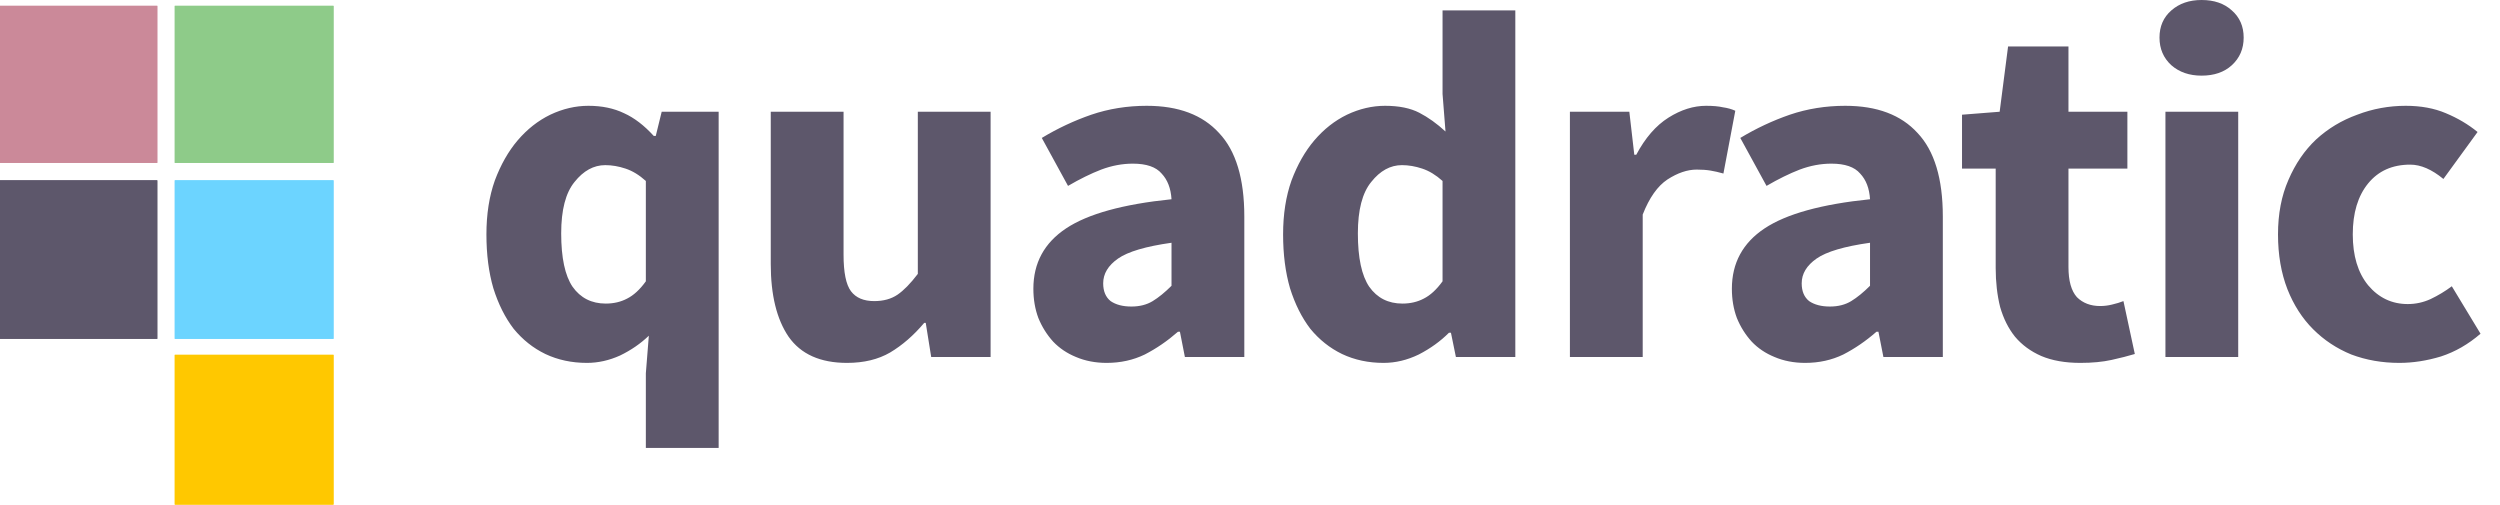
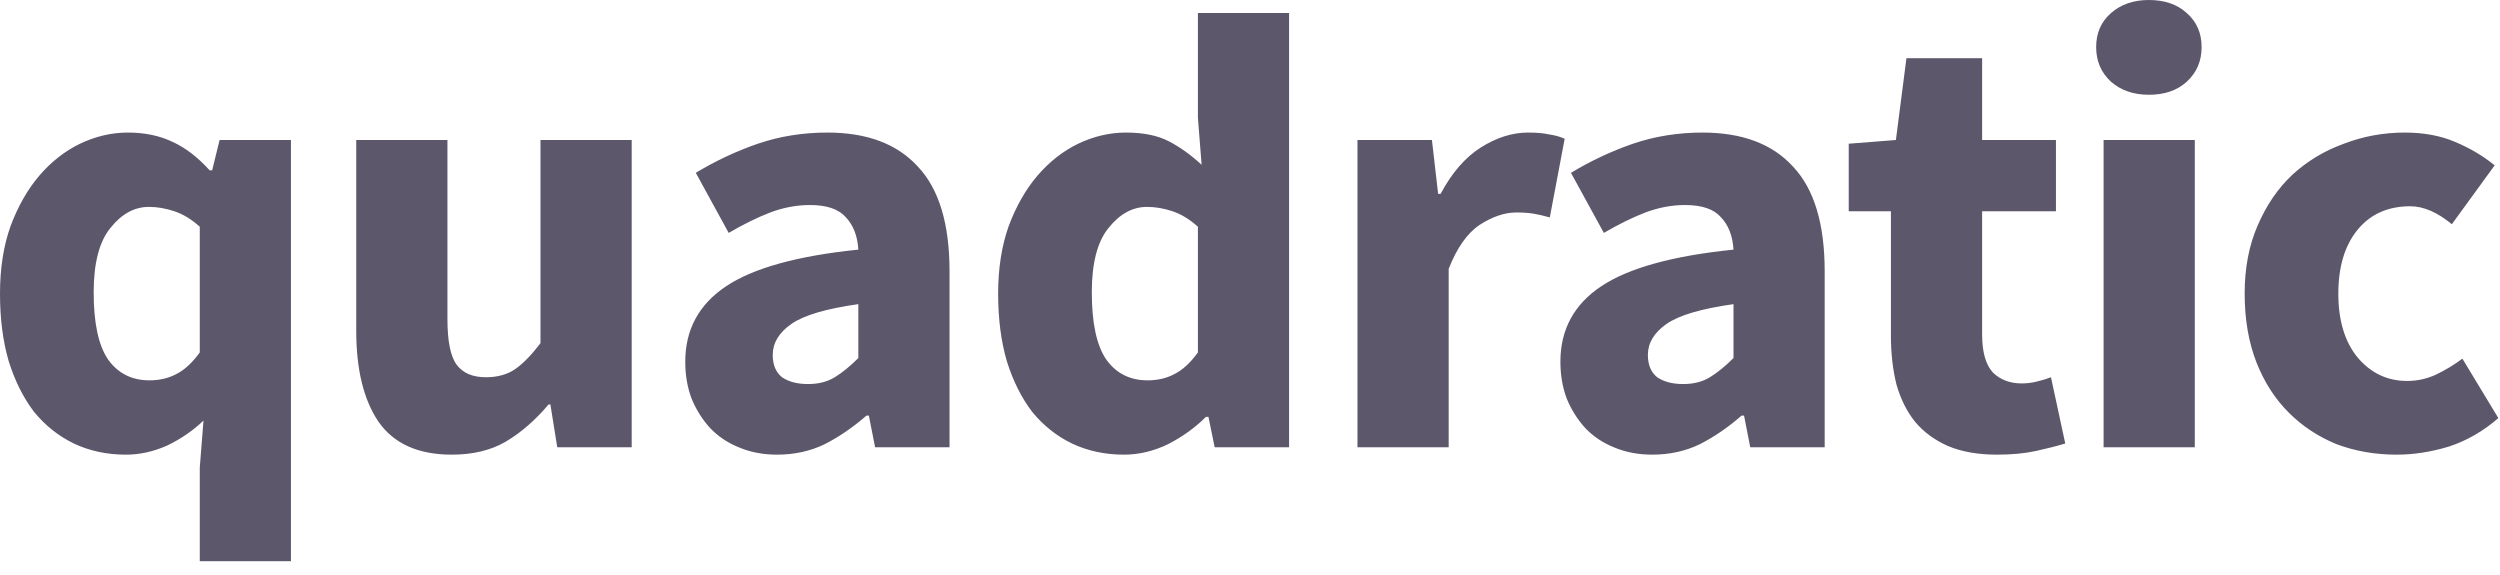
- <svg xmlns="http://www.w3.org/2000/svg" width="109" height="22" viewBox="0 0 109 22" fill="none">
-   <path id="logotype" d="M28.159 19.53V16.275L28.289 14.637C27.929 14.982 27.512 15.269 27.037 15.499C26.562 15.714 26.08 15.822 25.59 15.822C24.928 15.822 24.324 15.693 23.777 15.434C23.244 15.176 22.784 14.809 22.395 14.335C22.021 13.846 21.726 13.257 21.51 12.567C21.308 11.877 21.208 11.094 21.208 10.218C21.208 9.341 21.33 8.558 21.575 7.868C21.834 7.178 22.165 6.596 22.568 6.122C22.985 5.633 23.46 5.26 23.993 5.001C24.54 4.742 25.094 4.613 25.655 4.613C26.245 4.613 26.763 4.721 27.209 4.936C27.656 5.138 28.087 5.468 28.505 5.928H28.591L28.85 4.872H31.333V19.53H28.159ZM26.411 13.236C26.756 13.236 27.066 13.164 27.339 13.02C27.627 12.876 27.9 12.625 28.159 12.265V7.89C27.872 7.631 27.576 7.451 27.274 7.351C26.972 7.25 26.677 7.2 26.389 7.2C25.885 7.2 25.439 7.444 25.05 7.933C24.662 8.407 24.468 9.154 24.468 10.175C24.468 11.238 24.633 12.014 24.964 12.503C25.31 12.991 25.792 13.236 26.411 13.236ZM36.93 15.822C35.764 15.822 34.915 15.441 34.382 14.68C33.864 13.918 33.605 12.862 33.605 11.511V4.872H36.779V11.101C36.779 11.877 36.886 12.409 37.102 12.697C37.318 12.984 37.656 13.128 38.117 13.128C38.52 13.128 38.858 13.034 39.132 12.848C39.405 12.661 39.7 12.359 40.017 11.942V4.872H43.19V15.564H40.6L40.362 14.076H40.297C39.837 14.622 39.34 15.053 38.808 15.37C38.29 15.671 37.664 15.822 36.93 15.822ZM48.25 15.822C47.761 15.822 47.314 15.736 46.911 15.564C46.523 15.405 46.192 15.183 45.918 14.895C45.645 14.594 45.429 14.249 45.271 13.861C45.127 13.473 45.055 13.049 45.055 12.589C45.055 11.468 45.53 10.591 46.48 9.959C47.43 9.327 48.962 8.903 51.078 8.687C51.049 8.213 50.905 7.839 50.646 7.566C50.402 7.279 49.984 7.135 49.394 7.135C48.934 7.135 48.473 7.221 48.013 7.394C47.566 7.566 47.084 7.803 46.566 8.105L45.422 6.014C46.113 5.597 46.832 5.26 47.581 5.001C48.343 4.742 49.15 4.613 49.999 4.613C51.38 4.613 52.431 5.008 53.151 5.799C53.885 6.575 54.252 7.789 54.252 9.442V15.564H51.661L51.445 14.464H51.359C50.898 14.867 50.416 15.197 49.912 15.456C49.408 15.7 48.854 15.822 48.25 15.822ZM49.329 13.365C49.689 13.365 49.999 13.286 50.258 13.128C50.517 12.97 50.79 12.747 51.078 12.46V10.584C49.956 10.742 49.178 10.972 48.746 11.274C48.315 11.576 48.099 11.935 48.099 12.352C48.099 12.697 48.207 12.955 48.423 13.128C48.653 13.286 48.955 13.365 49.329 13.365ZM60.325 15.822C59.663 15.822 59.059 15.693 58.512 15.434C57.98 15.176 57.519 14.809 57.13 14.335C56.756 13.846 56.461 13.257 56.245 12.567C56.044 11.877 55.943 11.094 55.943 10.218C55.943 9.341 56.065 8.558 56.31 7.868C56.569 7.178 56.9 6.596 57.303 6.122C57.72 5.633 58.195 5.26 58.728 5.001C59.275 4.742 59.829 4.613 60.39 4.613C60.995 4.613 61.491 4.714 61.88 4.915C62.268 5.116 62.65 5.389 63.024 5.734L62.895 4.096V0.453H66.068V15.564H63.477L63.261 14.507H63.175C62.801 14.881 62.362 15.197 61.858 15.456C61.355 15.7 60.844 15.822 60.325 15.822ZM61.146 13.236C61.491 13.236 61.801 13.164 62.074 13.02C62.362 12.876 62.635 12.625 62.895 12.265V7.89C62.607 7.631 62.312 7.451 62.009 7.351C61.707 7.25 61.412 7.2 61.124 7.2C60.621 7.2 60.174 7.444 59.786 7.933C59.397 8.407 59.203 9.154 59.203 10.175C59.203 11.238 59.368 12.014 59.699 12.503C60.045 12.991 60.527 13.236 61.146 13.236ZM68.448 15.564V4.872H71.039L71.255 6.747H71.341C71.73 6.014 72.197 5.475 72.744 5.13C73.291 4.785 73.838 4.613 74.385 4.613C74.687 4.613 74.932 4.635 75.119 4.678C75.32 4.706 75.5 4.757 75.659 4.829L75.141 7.566C74.939 7.509 74.752 7.466 74.579 7.437C74.407 7.408 74.205 7.394 73.975 7.394C73.572 7.394 73.147 7.537 72.701 7.825C72.269 8.112 71.909 8.622 71.622 9.355V15.564H68.448ZM78.705 15.822C78.216 15.822 77.77 15.736 77.367 15.564C76.978 15.405 76.647 15.183 76.374 14.895C76.1 14.594 75.884 14.249 75.726 13.861C75.582 13.473 75.51 13.049 75.51 12.589C75.51 11.468 75.985 10.591 76.935 9.959C77.885 9.327 79.418 8.903 81.533 8.687C81.505 8.213 81.361 7.839 81.102 7.566C80.857 7.279 80.44 7.135 79.85 7.135C79.389 7.135 78.928 7.221 78.468 7.394C78.022 7.566 77.54 7.803 77.021 8.105L75.877 6.014C76.568 5.597 77.288 5.26 78.036 5.001C78.799 4.742 79.605 4.613 80.454 4.613C81.836 4.613 82.886 5.008 83.606 5.799C84.34 6.575 84.707 7.789 84.707 9.442V15.564H82.116L81.9 14.464H81.814C81.354 14.867 80.871 15.197 80.368 15.456C79.864 15.7 79.31 15.822 78.705 15.822ZM79.785 13.365C80.145 13.365 80.454 13.286 80.713 13.128C80.972 12.97 81.246 12.747 81.533 12.46V10.584C80.411 10.742 79.634 10.972 79.202 11.274C78.77 11.576 78.554 11.935 78.554 12.352C78.554 12.697 78.662 12.955 78.878 13.128C79.108 13.286 79.411 13.365 79.785 13.365ZM90.704 15.822C90.041 15.822 89.473 15.722 88.998 15.521C88.538 15.319 88.156 15.039 87.854 14.68C87.566 14.32 87.35 13.889 87.206 13.386C87.077 12.869 87.012 12.301 87.012 11.684V7.351H85.544V5.001L87.185 4.872L87.552 2.026H90.185V4.872H92.754V7.351H90.185V11.64C90.185 12.244 90.308 12.682 90.552 12.955C90.811 13.214 91.15 13.343 91.567 13.343C91.74 13.343 91.912 13.322 92.085 13.279C92.272 13.236 92.438 13.185 92.582 13.128L93.078 15.434C92.791 15.521 92.452 15.607 92.064 15.693C91.675 15.779 91.222 15.822 90.704 15.822ZM94.413 15.564V4.872H97.586V15.564H94.413ZM95.989 3.298C95.456 3.298 95.017 3.147 94.672 2.845C94.326 2.529 94.154 2.127 94.154 1.638C94.154 1.15 94.326 0.754 94.672 0.453C95.017 0.151 95.456 0 95.989 0C96.536 0 96.975 0.151 97.306 0.453C97.651 0.754 97.824 1.15 97.824 1.638C97.824 2.127 97.651 2.529 97.306 2.845C96.975 3.147 96.536 3.298 95.989 3.298ZM104.611 15.822C103.862 15.822 103.164 15.7 102.517 15.456C101.883 15.197 101.329 14.831 100.854 14.356C100.379 13.882 100.005 13.3 99.732 12.61C99.458 11.906 99.321 11.109 99.321 10.218C99.321 9.327 99.472 8.536 99.775 7.846C100.077 7.142 100.48 6.553 100.984 6.079C101.502 5.605 102.099 5.245 102.776 5.001C103.452 4.742 104.157 4.613 104.891 4.613C105.553 4.613 106.136 4.721 106.64 4.936C107.158 5.152 107.619 5.425 108.022 5.755L106.532 7.803C106.028 7.387 105.546 7.178 105.086 7.178C104.308 7.178 103.697 7.451 103.251 7.997C102.804 8.543 102.581 9.284 102.581 10.218C102.581 11.152 102.804 11.892 103.251 12.438C103.711 12.984 104.287 13.257 104.978 13.257C105.323 13.257 105.654 13.185 105.971 13.041C106.302 12.883 106.611 12.697 106.899 12.481L108.151 14.55C107.619 15.01 107.043 15.341 106.424 15.542C105.805 15.729 105.201 15.822 104.611 15.822Z" fill="#5D576B" />
-   <path d="M0 0.254H6.858V7.101H0V0.254Z" fill="#CB8999" />
-   <path d="M14.541 15.47H7.62V22H14.541V15.47Z" fill="#FFC800" />
-   <path d="M6.858 7.862H0V14.773H6.858V7.862Z" fill="#5D576B" />
-   <path d="M14.541 7.862H7.62V14.773H14.541V7.862Z" fill="#6CD4FF" />
-   <path d="M14.541 0.254H7.62V7.101H14.541V0.254Z" fill="#8ECB89" />
-   <path d="M0 0.254H6.858V7.101H0V0.254Z" fill="#CB8999" />
-   <path d="M14.541 15.47H7.62V22H14.541V15.47Z" fill="#FFC800" />
-   <path d="M6.858 7.862H0V14.773H6.858V7.862Z" fill="#5D576B" />
-   <path d="M14.541 7.862H7.62V14.773H14.541V7.862Z" fill="#6CD4FF" />
-   <path d="M14.541 0.254H7.62V7.101H14.541V0.254Z" fill="#8ECB89" />
+ <svg xmlns="http://www.w3.org/2000/svg" width="87" height="20" viewBox="0 0 87 20" fill="none">
+   <path d="M6.952 19.53V16.275L7.081 14.637C6.721 14.982 6.304 15.269 5.829 15.499C5.354 15.714 4.872 15.822 4.382 15.822C3.72 15.822 3.116 15.693 2.569 15.434C2.037 15.176 1.576 14.809 1.187 14.335C0.813 13.846 0.518 13.257 0.302 12.567C0.101 11.877 0 11.094 0 10.218C0 9.341 0.122 8.558 0.367 7.868C0.626 7.178 0.957 6.596 1.36 6.122C1.777 5.633 2.252 5.26 2.785 5.001C3.332 4.742 3.886 4.613 4.447 4.613C5.037 4.613 5.556 4.721 6.002 4.936C6.448 5.138 6.88 5.468 7.297 5.928H7.383L7.642 4.872H10.125V19.53H6.952ZM5.203 13.236C5.548 13.236 5.858 13.164 6.131 13.02C6.419 12.876 6.692 12.625 6.952 12.265V7.89C6.664 7.631 6.369 7.451 6.066 7.351C5.764 7.25 5.469 7.2 5.181 7.2C4.678 7.2 4.231 7.444 3.843 7.933C3.454 8.407 3.26 9.154 3.26 10.175C3.26 11.238 3.425 12.014 3.756 12.503C4.102 12.991 4.584 13.236 5.203 13.236ZM15.722 15.822C14.556 15.822 13.707 15.441 13.174 14.68C12.656 13.918 12.397 12.862 12.397 11.511V4.872H15.571V11.101C15.571 11.877 15.679 12.409 15.895 12.697C16.11 12.984 16.449 13.128 16.909 13.128C17.312 13.128 17.65 13.034 17.924 12.848C18.197 12.661 18.492 12.359 18.809 11.942V4.872H21.983V15.564H19.392L19.154 14.076H19.09C18.629 14.622 18.133 15.053 17.6 15.37C17.082 15.671 16.456 15.822 15.722 15.822ZM27.042 15.822C26.553 15.822 26.107 15.736 25.704 15.564C25.315 15.405 24.984 15.183 24.711 14.895C24.437 14.594 24.221 14.249 24.063 13.861C23.919 13.473 23.847 13.049 23.847 12.589C23.847 11.468 24.322 10.591 25.272 9.959C26.222 9.327 27.755 8.903 29.87 8.687C29.841 8.213 29.698 7.839 29.439 7.566C29.194 7.279 28.776 7.135 28.186 7.135C27.726 7.135 27.265 7.221 26.805 7.394C26.358 7.566 25.876 7.803 25.358 8.105L24.214 6.014C24.905 5.597 25.625 5.26 26.373 5.001C27.136 4.742 27.942 4.613 28.791 4.613C30.173 4.613 31.223 5.008 31.943 5.799C32.677 6.575 33.044 7.789 33.044 9.442V15.564H30.453L30.237 14.464H30.151C29.69 14.867 29.208 15.197 28.704 15.456C28.201 15.7 27.647 15.822 27.042 15.822ZM28.122 13.365C28.481 13.365 28.791 13.286 29.05 13.128C29.309 12.97 29.582 12.747 29.87 12.46V10.584C28.748 10.742 27.971 10.972 27.539 11.274C27.107 11.576 26.891 11.935 26.891 12.352C26.891 12.697 26.999 12.955 27.215 13.128C27.445 13.286 27.747 13.365 28.122 13.365ZM39.118 15.822C38.456 15.822 37.851 15.693 37.304 15.434C36.772 15.176 36.311 14.809 35.922 14.335C35.548 13.846 35.253 13.257 35.037 12.567C34.836 11.877 34.735 11.094 34.735 10.218C34.735 9.341 34.858 8.558 35.102 7.868C35.361 7.178 35.692 6.596 36.095 6.122C36.513 5.633 36.988 5.26 37.52 5.001C38.067 4.742 38.621 4.613 39.182 4.613C39.787 4.613 40.283 4.714 40.672 4.915C41.061 5.116 41.442 5.389 41.816 5.734L41.687 4.096V0.453H44.86V15.564H42.27L42.054 14.507H41.967C41.593 14.881 41.154 15.197 40.651 15.456C40.147 15.7 39.636 15.822 39.118 15.822ZM39.938 13.236C40.283 13.236 40.593 13.164 40.866 13.02C41.154 12.876 41.428 12.625 41.687 12.265V7.89C41.399 7.631 41.104 7.451 40.802 7.351C40.499 7.25 40.204 7.2 39.916 7.2C39.413 7.2 38.967 7.444 38.578 7.933C38.189 8.407 37.995 9.154 37.995 10.175C37.995 11.238 38.161 12.014 38.492 12.503C38.837 12.991 39.319 13.236 39.938 13.236ZM47.24 15.564V4.872H49.831L50.047 6.747H50.133C50.522 6.014 50.99 5.475 51.536 5.13C52.083 4.785 52.63 4.613 53.177 4.613C53.48 4.613 53.724 4.635 53.911 4.678C54.113 4.706 54.293 4.757 54.451 4.829L53.933 7.566C53.731 7.509 53.544 7.466 53.372 7.437C53.199 7.408 52.997 7.394 52.767 7.394C52.364 7.394 51.94 7.537 51.493 7.825C51.062 8.112 50.702 8.622 50.414 9.355V15.564H47.24ZM57.498 15.822C57.008 15.822 56.562 15.736 56.159 15.564C55.77 15.405 55.439 15.183 55.166 14.895C54.892 14.594 54.677 14.249 54.518 13.861C54.374 13.473 54.302 13.049 54.302 12.589C54.302 11.468 54.777 10.591 55.727 9.959C56.677 9.327 58.21 8.903 60.326 8.687C60.297 8.213 60.153 7.839 59.894 7.566C59.649 7.279 59.232 7.135 58.642 7.135C58.181 7.135 57.721 7.221 57.26 7.394C56.814 7.566 56.332 7.803 55.814 8.105L54.669 6.014C55.36 5.597 56.08 5.26 56.828 5.001C57.591 4.742 58.397 4.613 59.246 4.613C60.628 4.613 61.679 5.008 62.398 5.799C63.132 6.575 63.499 7.789 63.499 9.442V15.564H60.908L60.693 14.464H60.606C60.146 14.867 59.664 15.197 59.16 15.456C58.656 15.7 58.102 15.822 57.498 15.822ZM58.577 13.365C58.937 13.365 59.246 13.286 59.505 13.128C59.764 12.97 60.038 12.747 60.326 12.46V10.584C59.203 10.742 58.426 10.972 57.994 11.274C57.562 11.576 57.346 11.935 57.346 12.352C57.346 12.697 57.454 12.955 57.67 13.128C57.901 13.286 58.203 13.365 58.577 13.365ZM69.496 15.822C68.834 15.822 68.265 15.722 67.79 15.521C67.33 15.319 66.948 15.039 66.646 14.68C66.358 14.32 66.142 13.889 65.998 13.386C65.869 12.869 65.804 12.301 65.804 11.684V7.351H64.336V5.001L65.977 4.872L66.344 2.026H68.978V4.872H71.547V7.351H68.978V11.64C68.978 12.244 69.1 12.682 69.345 12.955C69.604 13.214 69.942 13.343 70.359 13.343C70.532 13.343 70.705 13.322 70.877 13.279C71.065 13.236 71.23 13.185 71.374 13.128L71.871 15.434C71.583 15.521 71.245 15.607 70.856 15.693C70.467 15.779 70.014 15.822 69.496 15.822ZM73.205 15.564V4.872H76.379V15.564H73.205ZM74.781 3.298C74.249 3.298 73.81 3.147 73.464 2.845C73.119 2.529 72.946 2.127 72.946 1.638C72.946 1.15 73.119 0.754 73.464 0.453C73.81 0.151 74.249 0 74.781 0C75.328 0 75.767 0.151 76.098 0.453C76.443 0.754 76.616 1.15 76.616 1.638C76.616 2.127 76.443 2.529 76.098 2.845C75.767 3.147 75.328 3.298 74.781 3.298ZM83.403 15.822C82.654 15.822 81.956 15.7 81.309 15.456C80.676 15.197 80.121 14.831 79.646 14.356C79.171 13.882 78.797 13.3 78.524 12.61C78.25 11.906 78.114 11.109 78.114 10.218C78.114 9.327 78.265 8.536 78.567 7.846C78.869 7.142 79.272 6.553 79.776 6.079C80.294 5.605 80.891 5.245 81.568 5.001C82.244 4.742 82.95 4.613 83.683 4.613C84.346 4.613 84.929 4.721 85.432 4.936C85.95 5.152 86.411 5.425 86.814 5.755L85.324 7.803C84.821 7.387 84.338 7.178 83.878 7.178C83.101 7.178 82.489 7.451 82.043 7.997C81.597 8.543 81.374 9.284 81.374 10.218C81.374 11.152 81.597 11.892 82.043 12.438C82.503 12.984 83.079 13.257 83.77 13.257C84.115 13.257 84.446 13.185 84.763 13.041C85.094 12.883 85.403 12.697 85.691 12.481L86.943 14.55C86.411 15.01 85.835 15.341 85.216 15.542C84.597 15.729 83.993 15.822 83.403 15.822Z" fill="#5D576B" />
</svg>
